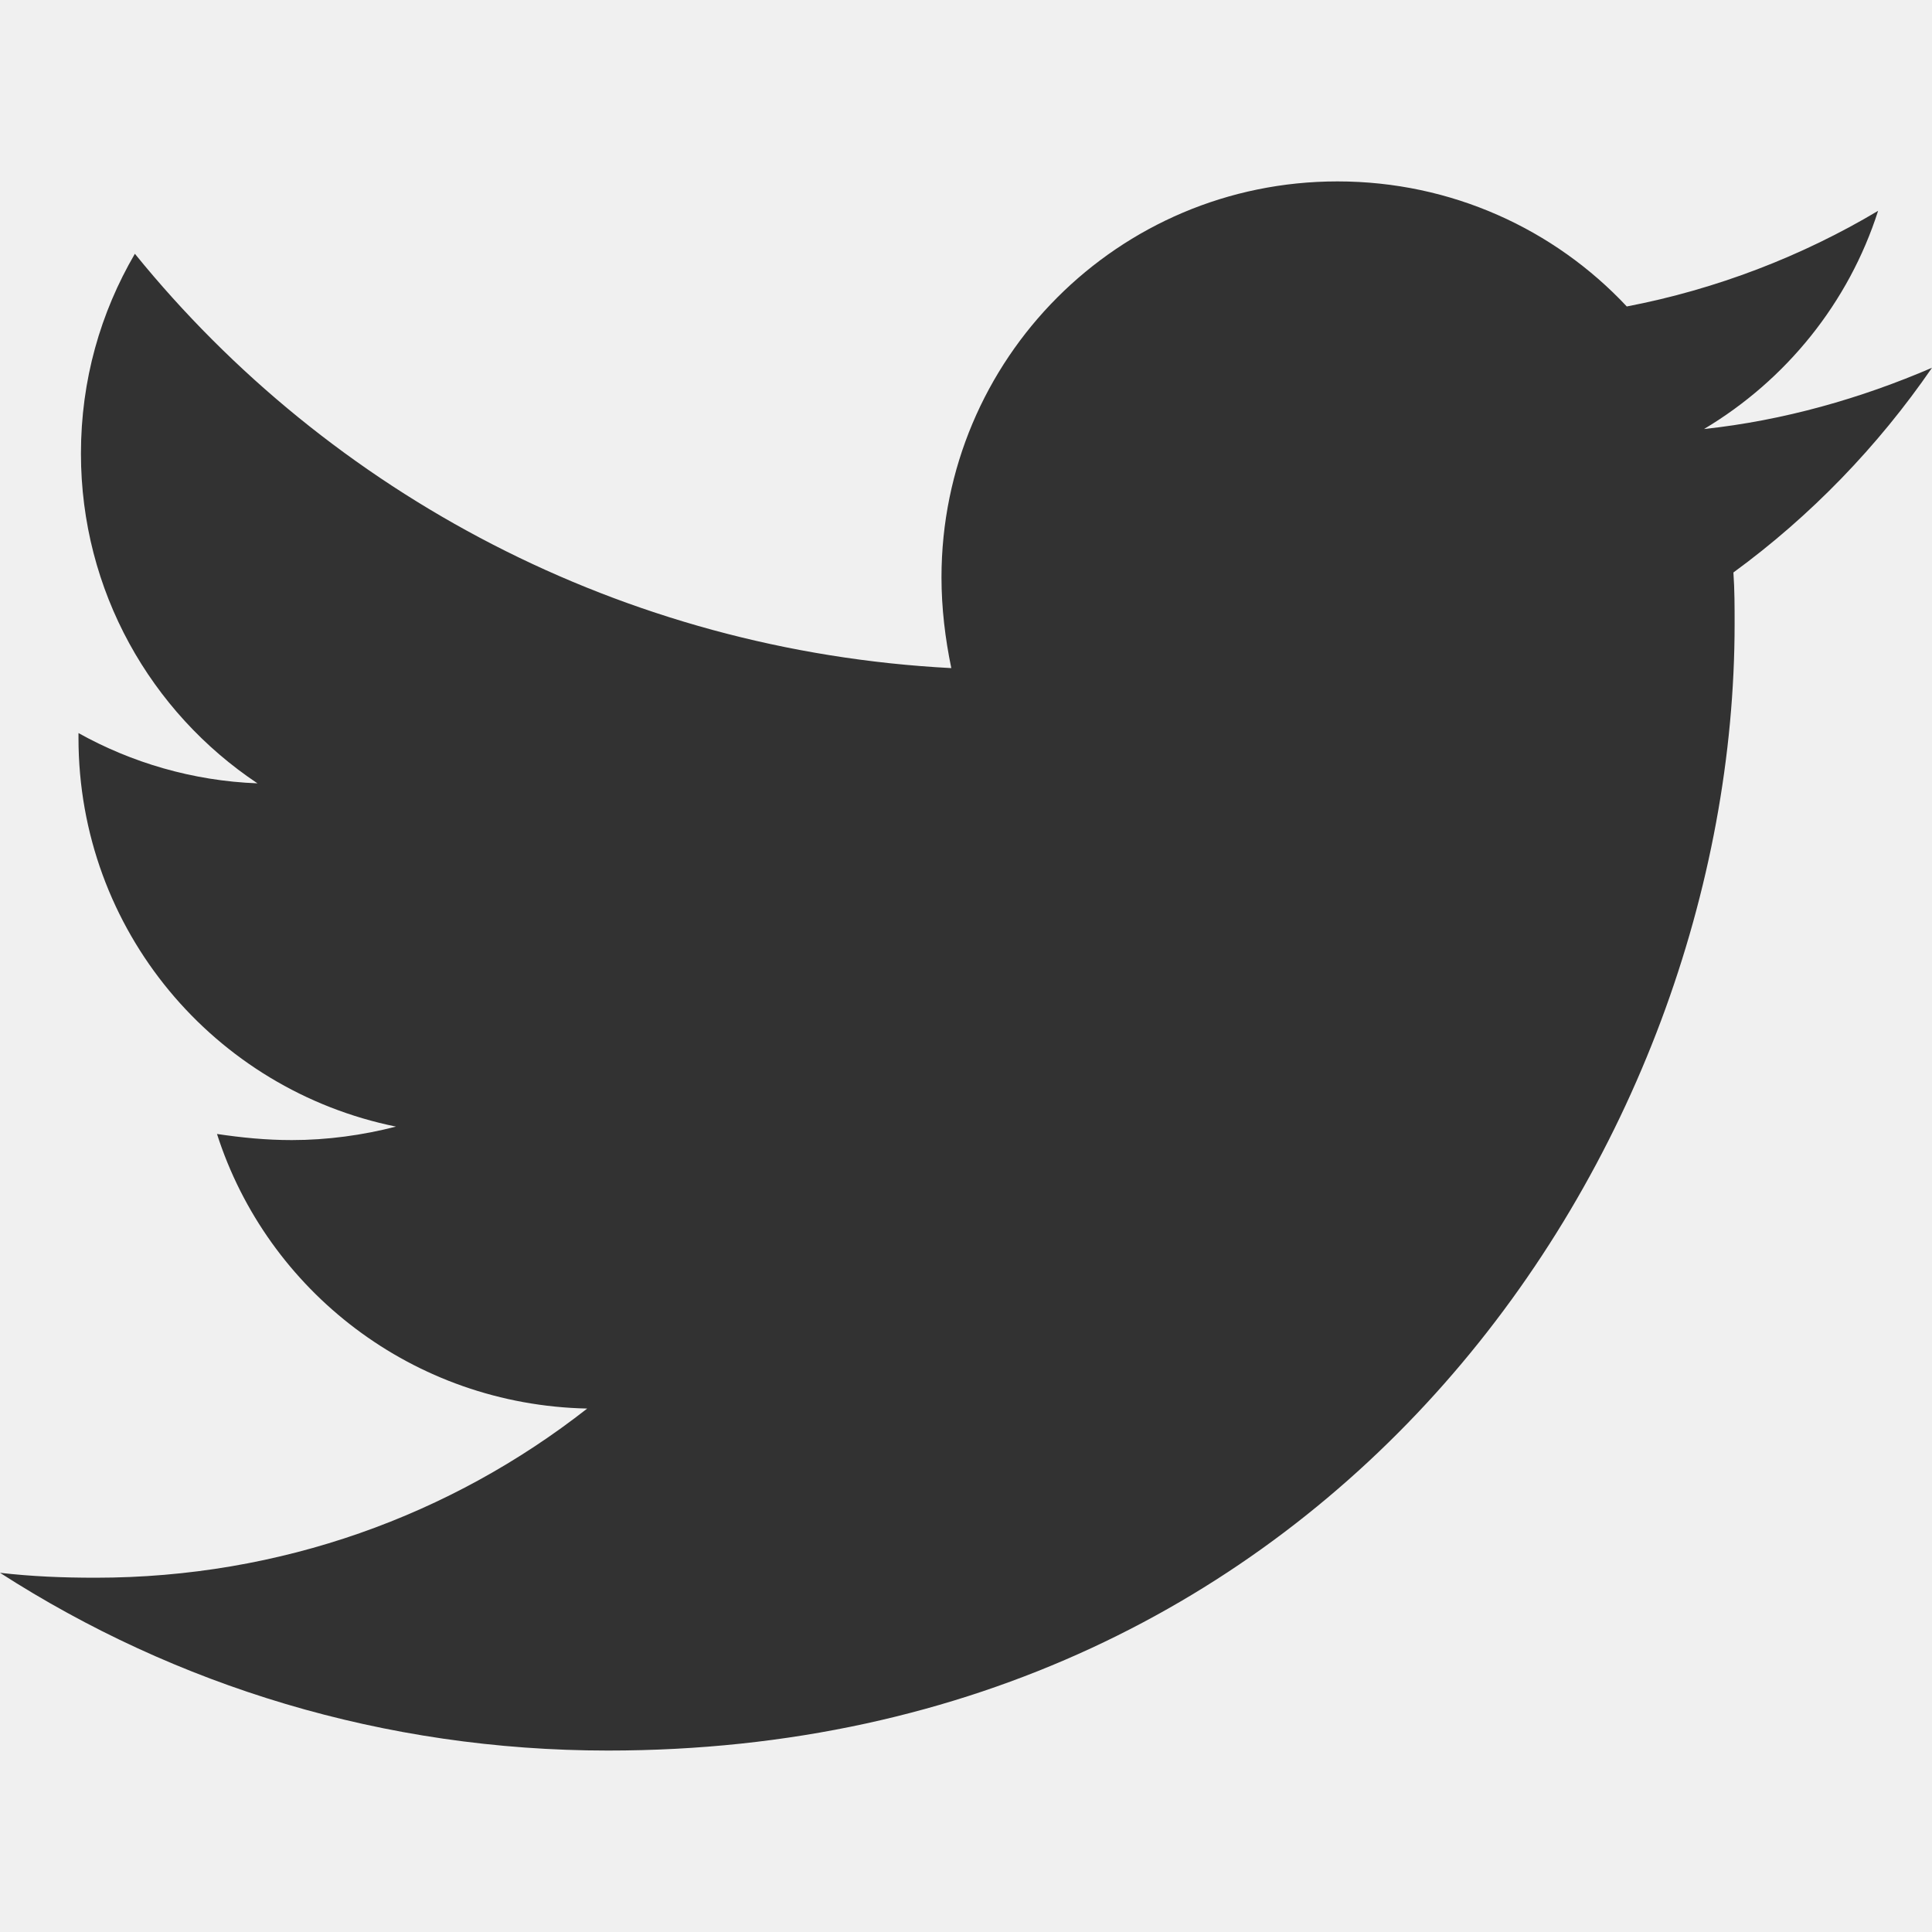
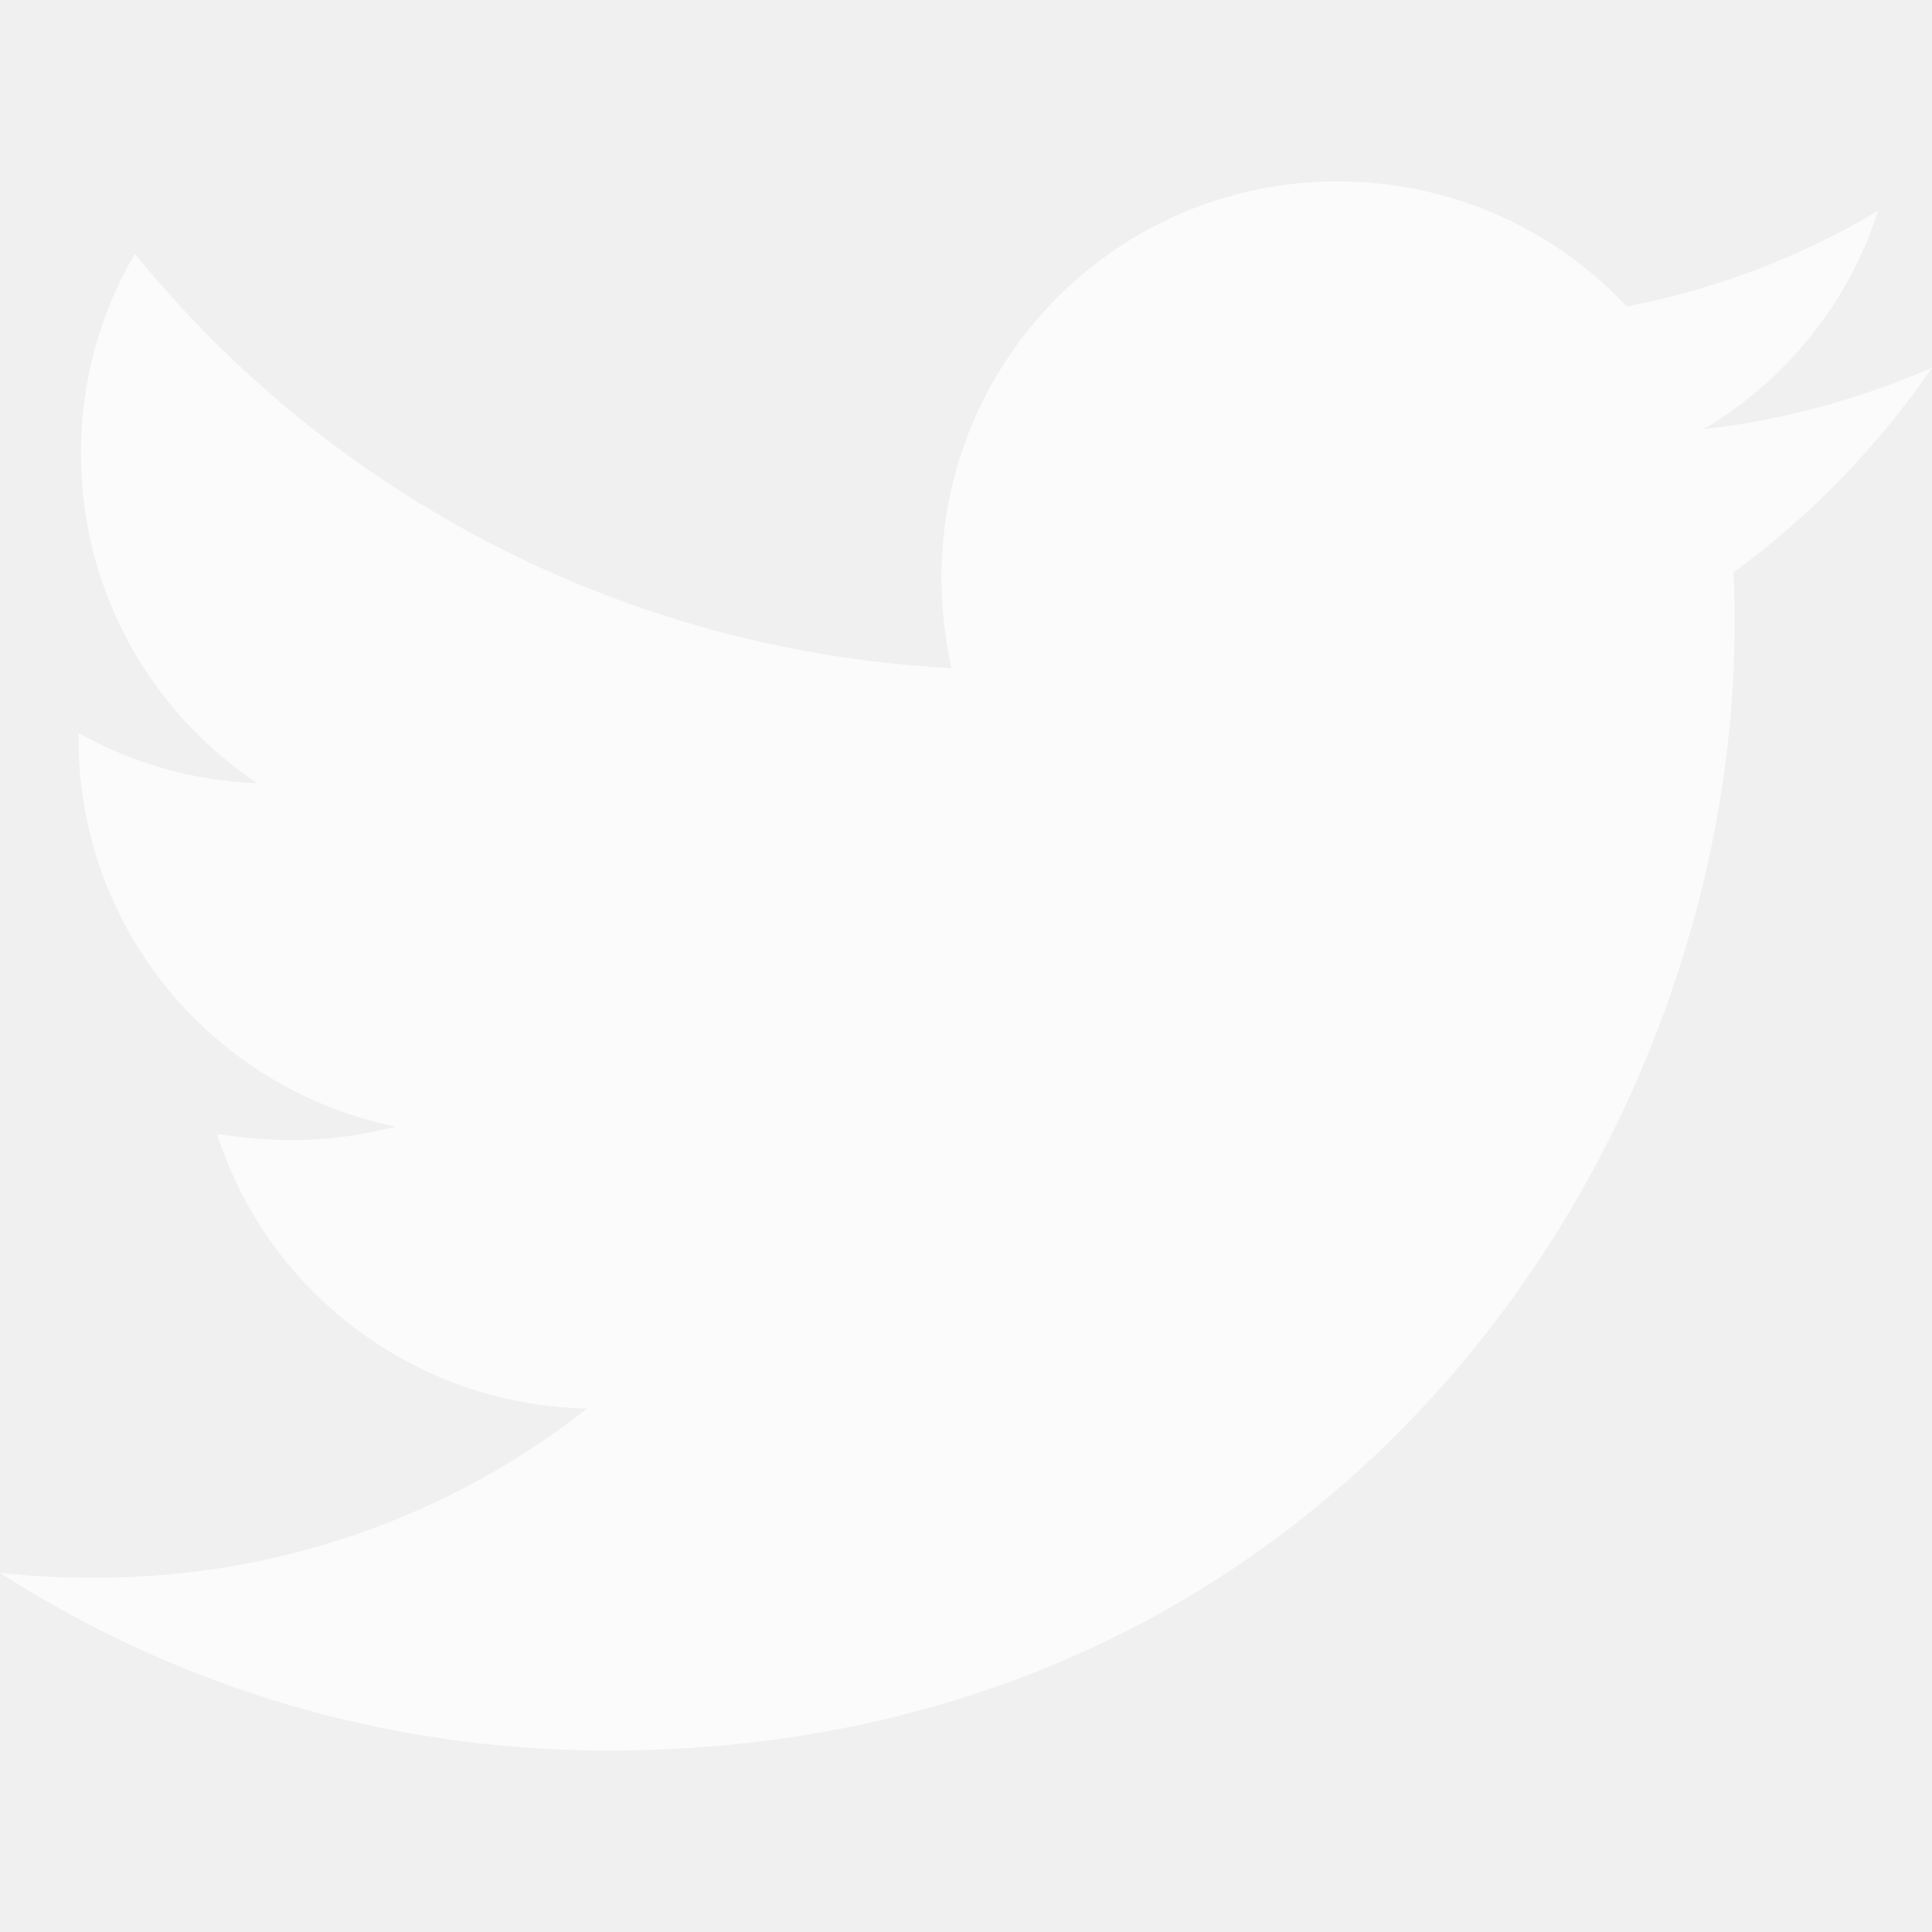
<svg xmlns="http://www.w3.org/2000/svg" viewBox="0 0 48 48" version="1.1" id="svg4" width="48" height="48">
  <defs id="defs8" />
-   <path d="m 43.066,14.223 c 0.03,0.426 0.03,0.853 0.03,1.279 2e-6,13.005 -9.898,27.99 -27.99,27.99 C 9.533,43.492 4.355,41.878 0,39.076 c 0.792,0.091 1.553,0.122 2.376,0.122 4.599,0 8.833,-1.553 12.213,-4.203 -4.325,-0.091 -7.949,-2.924 -9.198,-6.822 0.609,0.091 1.218,0.152 1.858,0.152 0.883,0 1.767,-0.122 2.589,-0.335 -4.508,-0.914 -7.888,-4.873 -7.888,-9.655 v -0.122 c 1.31,0.731 2.833,1.188 4.447,1.249 -2.65,-1.767 -4.386,-4.782 -4.386,-8.193 0,-1.827 0.487,-3.503 1.34,-4.964 4.843,5.97 12.122,9.868 20.284,10.294 -0.152,-0.731 -0.244,-1.492 -0.244,-2.254 0,-5.421 4.386,-9.838 9.838,-9.838 2.832,0 5.391,1.188 7.188,3.107 2.223,-0.426 4.355,-1.249 6.244,-2.376 -0.731,2.284 -2.284,4.203 -4.325,5.421 C 44.315,10.447 46.234,9.898 48,9.137 46.66,11.086 44.985,12.822 43.066,14.223 Z" id="path2" style="fill:#323232;fill-opacity:1;stroke-width:0.094" />
+   <path d="m 43.066,14.223 c 0.03,0.426 0.03,0.853 0.03,1.279 2e-6,13.005 -9.898,27.99 -27.99,27.99 C 9.533,43.492 4.355,41.878 0,39.076 c 0.792,0.091 1.553,0.122 2.376,0.122 4.599,0 8.833,-1.553 12.213,-4.203 -4.325,-0.091 -7.949,-2.924 -9.198,-6.822 0.609,0.091 1.218,0.152 1.858,0.152 0.883,0 1.767,-0.122 2.589,-0.335 -4.508,-0.914 -7.888,-4.873 -7.888,-9.655 v -0.122 c 1.31,0.731 2.833,1.188 4.447,1.249 -2.65,-1.767 -4.386,-4.782 -4.386,-8.193 0,-1.827 0.487,-3.503 1.34,-4.964 4.843,5.97 12.122,9.868 20.284,10.294 -0.152,-0.731 -0.244,-1.492 -0.244,-2.254 0,-5.421 4.386,-9.838 9.838,-9.838 2.832,0 5.391,1.188 7.188,3.107 2.223,-0.426 4.355,-1.249 6.244,-2.376 -0.731,2.284 -2.284,4.203 -4.325,5.421 C 44.315,10.447 46.234,9.898 48,9.137 46.66,11.086 44.985,12.822 43.066,14.223 Z" id="path2" style="fill:#ffffff;fill-opacity:0.747;stroke-width:0.094" />
</svg>
